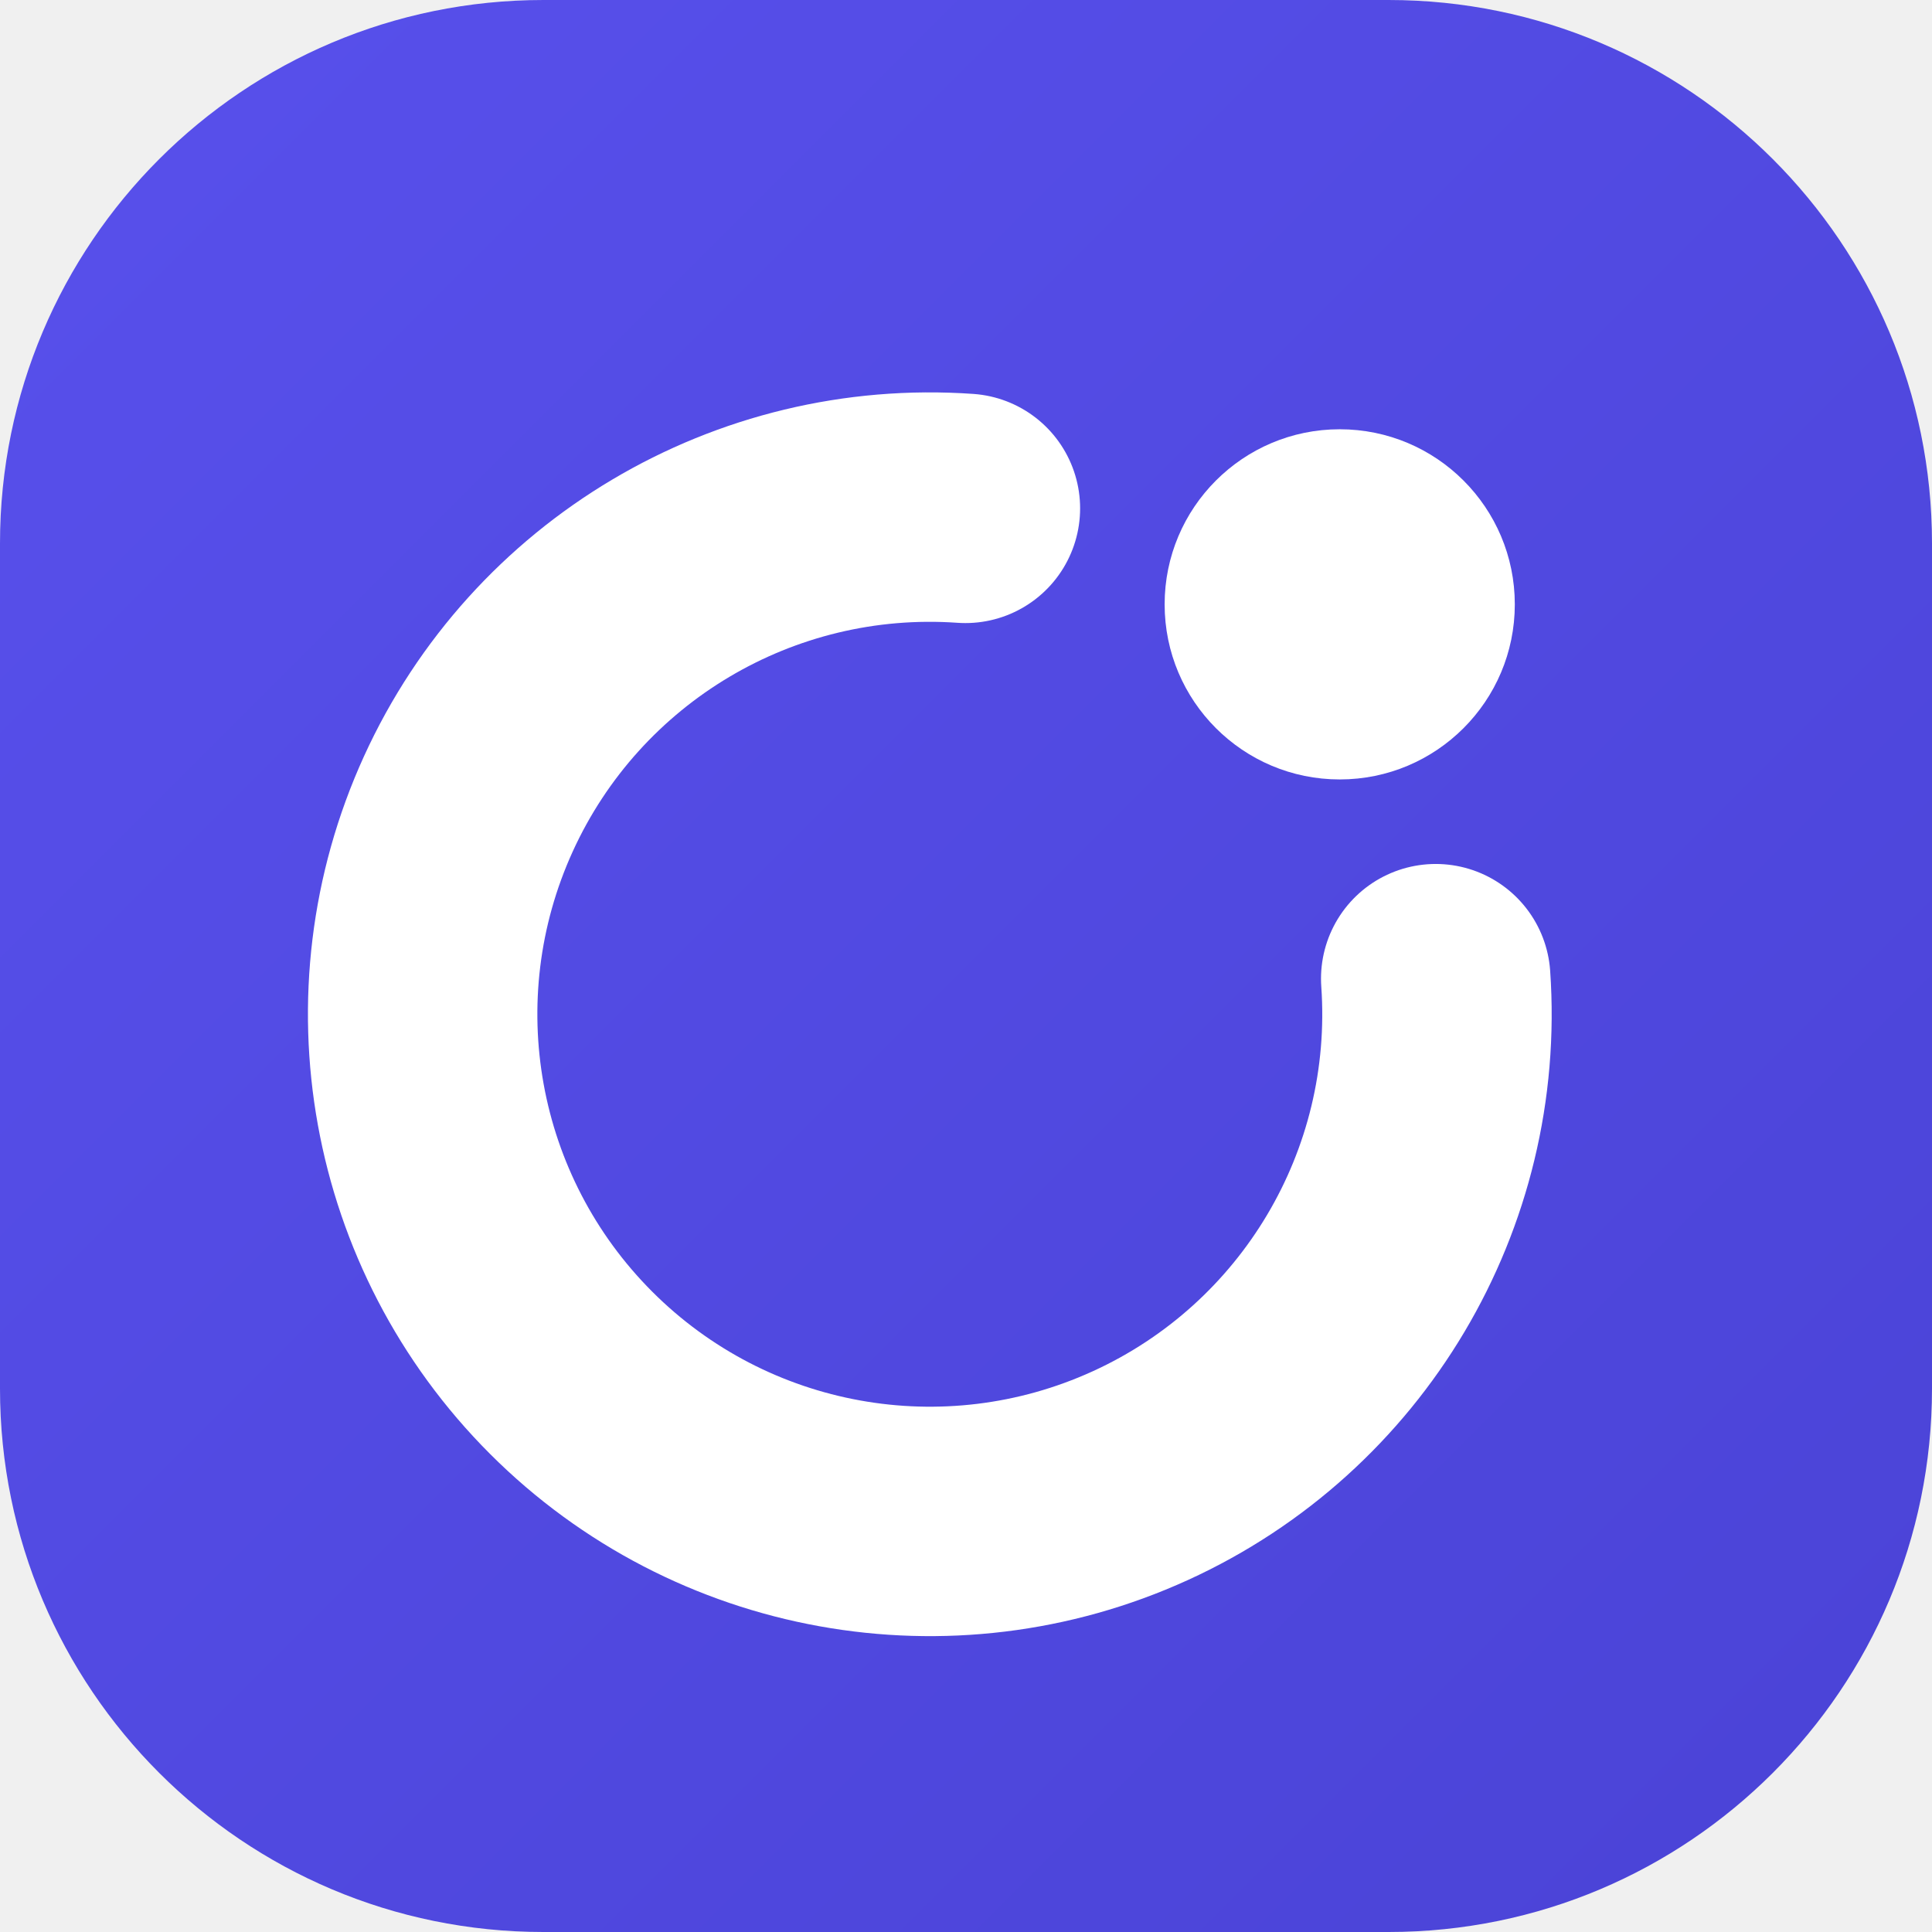
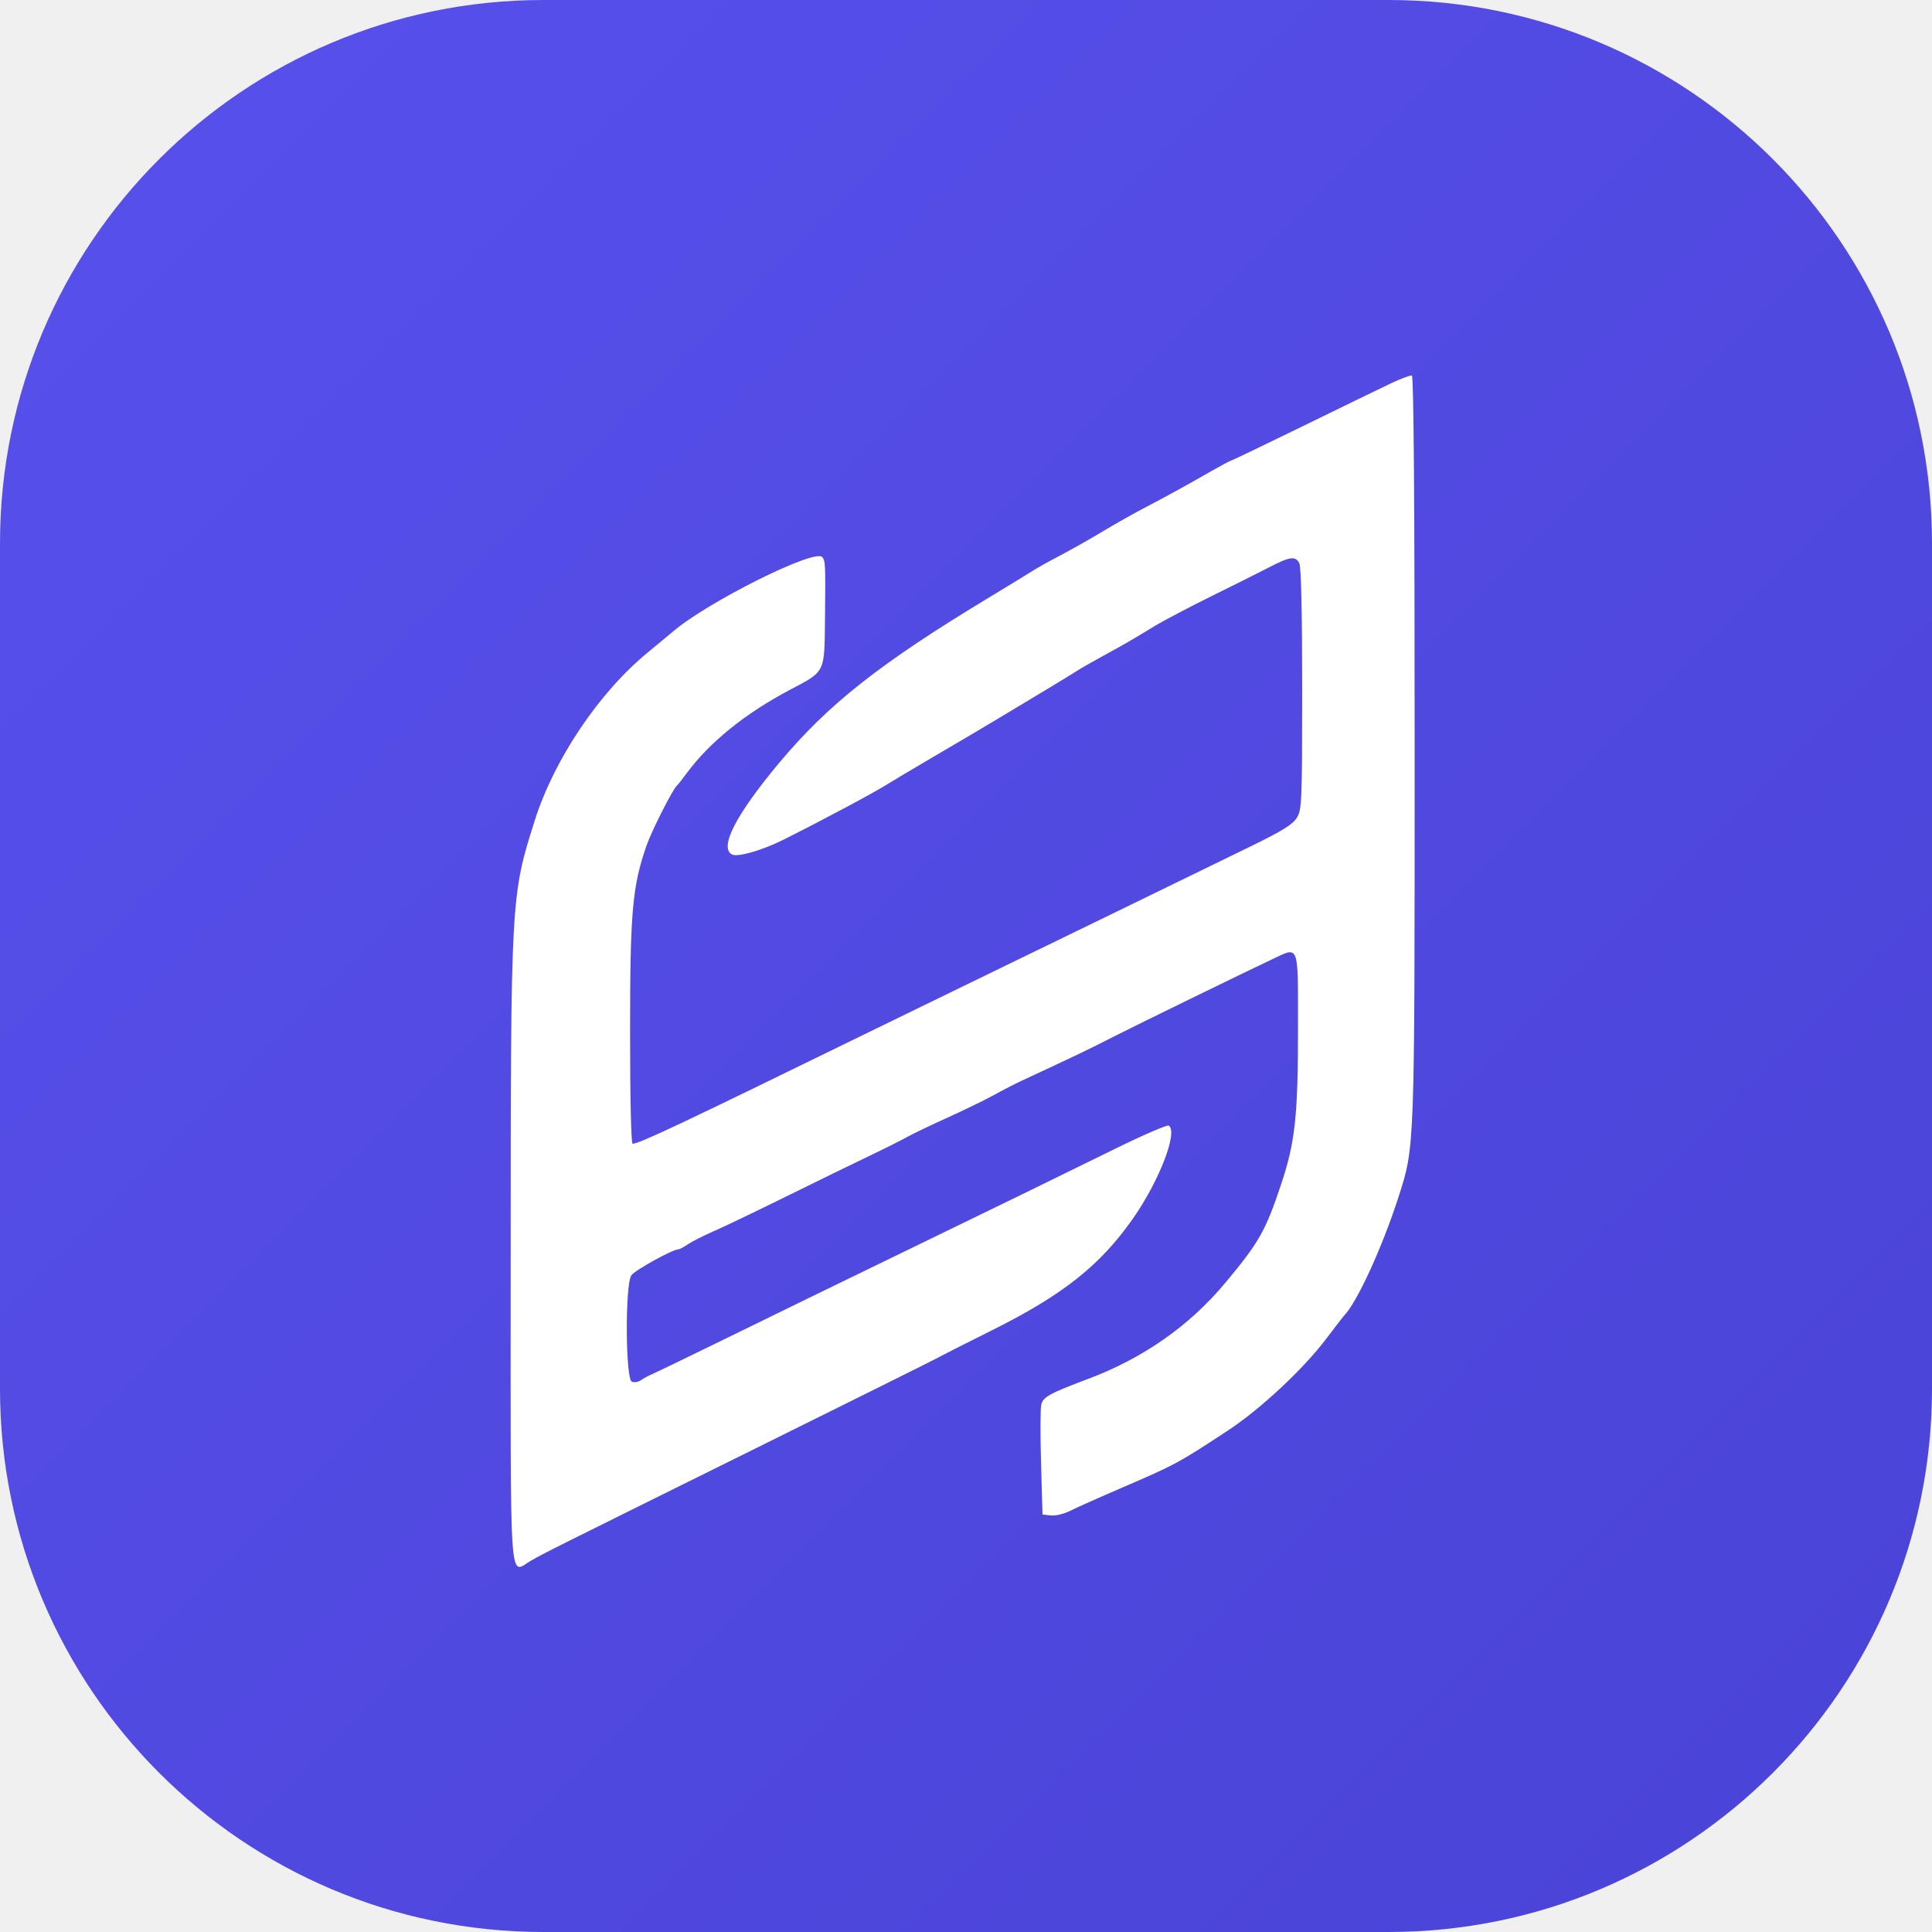
<svg xmlns="http://www.w3.org/2000/svg" viewBox="0 0 32 32">
  <defs>
    <linearGradient id="g" x1="0" y1="0" x2="1" y2="1">
      <stop offset="0" stop-color="#5850ec" />
      <stop offset="1" stop-color="#4a43d6" />
    </linearGradient>
  </defs>
  <rect width="32" height="32" rx="9" fill="url(#g)" />
-   <path d="M23.78 16.21 A8.4 8.4 0 1 1 15.99 8.42" fill="none" stroke="#fff" stroke-width="3.8" stroke-linecap="round" />
-   <circle cx="22.19" cy="10.01" r="2.9" fill="#fff" />
+   <path transform="translate(7.63 5.42) scale(0.046)" fill="#fff" fill-rule="evenodd" d="M 335 20.187 C 331.425 21.878, 317.124 28.827, 303.221 35.630 C 289.317 42.434, 277.706 48, 277.418 48 C 277.130 48, 272.306 50.633, 266.697 53.852 C 261.089 57.070, 252.701 61.666, 248.058 64.063 C 243.415 66.461, 235.990 70.616, 231.558 73.297 C 227.126 75.978, 220.125 79.944, 216 82.110 C 211.875 84.276, 207.305 86.825, 205.845 87.774 C 204.385 88.723, 197.635 92.853, 190.845 96.951 C 151.011 120.993, 132.393 135.650, 114.567 157 C 99.155 175.458, 93.067 187.259, 97.637 189.817 C 99.627 190.931, 108.394 188.443, 116.138 184.568 C 131.025 177.118, 149.454 167.262, 154.180 164.223 C 155.653 163.276, 162.853 158.994, 170.180 154.708 C 177.506 150.422, 187.325 144.626, 192 141.826 C 209.523 131.335, 219.253 125.448, 221.836 123.775 C 223.301 122.826, 227.425 120.460, 231 118.517 C 238.595 114.390, 241.360 112.792, 249.535 107.801 C 252.854 105.774, 262.240 100.828, 270.393 96.808 C 278.546 92.789, 287.980 88.067, 291.358 86.315 C 298.576 82.572, 300.562 82.314, 301.965 84.934 C 302.633 86.183, 302.999 102.231, 302.996 130.184 C 302.993 170.959, 302.881 173.683, 301.095 176.612 C 299.621 179.029, 295.877 181.346, 284.348 186.976 C 261.945 197.918, 217.670 219.457, 179 238.228 C 168.825 243.167, 152.850 250.946, 143.500 255.515 C 78.956 287.057, 64.237 294, 61.917 294 C 61.376 294, 61 277.468, 61 253.693 C 61 210.453, 61.809 201.329, 66.950 186.572 C 68.830 181.176, 76.430 166.205, 77.901 165 C 78.237 164.725, 79.837 162.700, 81.457 160.500 C 89.578 149.474, 102.547 138.999, 118.487 130.593 C 131.399 123.784, 130.971 124.639, 131.183 105.242 C 131.403 85.158, 131.346 83.946, 130.130 82.730 C 127.180 79.780, 88.672 99.062, 76.356 109.656 C 75.176 110.670, 71.188 113.975, 67.493 117 C 49.935 131.374, 33.726 155.420, 26.710 177.500 C 18.041 204.784, 18.022 205.139, 18.010 337.281 C 17.999 458.317, 17.325 448.623, 25.429 444.059 C 30.996 440.925, 30.147 441.349, 104.500 404.536 C 140.800 386.563, 171.175 371.453, 172 370.957 C 172.825 370.462, 181.600 366.013, 191.500 361.071 C 216.973 348.354, 230.404 337.676, 242.190 320.767 C 251.635 307.217, 258.390 289.595, 254.952 287.471 C 254.376 287.114, 245.489 290.967, 235.202 296.032 C 215.461 305.752, 190.052 318.145, 163.500 331.004 C 141.565 341.627, 116.393 353.887, 92 365.828 C 80.725 371.348, 70.375 376.343, 69 376.930 C 67.625 377.516, 65.774 378.518, 64.886 379.157 C 63.998 379.796, 62.536 380.036, 61.636 379.691 C 59.330 378.806, 59.172 344.627, 61.459 341.362 C 62.742 339.530, 76.384 332, 78.420 332 C 78.844 332, 80.386 331.184, 81.846 330.187 C 83.306 329.190, 87.425 327.103, 91 325.550 C 94.575 323.997, 106.275 318.393, 117 313.098 C 127.725 307.802, 141 301.323, 146.500 298.699 C 152 296.075, 158.300 292.926, 160.500 291.700 C 162.700 290.474, 169.450 287.233, 175.500 284.497 C 181.550 281.761, 188.975 278.147, 192 276.465 C 195.025 274.783, 199.525 272.465, 202 271.314 C 222.378 261.840, 225.931 260.135, 235.500 255.241 C 242.469 251.676, 283.794 231.511, 292.251 227.548 C 302.036 222.964, 301.500 221.518, 301.500 252.515 C 301.500 283.972, 300.483 293.401, 295.461 308.475 C 289.812 325.435, 287.525 329.468, 275.185 344.238 C 262.356 359.592, 245.726 371.227, 226 378.646 C 211.951 383.931, 209.703 385.171, 209.041 388 C 208.719 389.375, 208.691 398.825, 208.978 409 L 209.500 427.500 212.500 427.841 C 214.164 428.031, 217.281 427.282, 219.500 426.160 C 221.700 425.048, 230.025 421.330, 238 417.897 C 257.369 409.560, 258.430 408.987, 276.426 397.145 C 288.010 389.522, 303.466 375.076, 311.705 364.171 C 314.892 359.952, 317.725 356.275, 318 356 C 322.666 351.334, 331.870 331.286, 337.742 313 C 343.559 294.884, 343.500 296.535, 343.500 151.083 C 343.500 62.990, 343.160 17.573, 342.500 17.390 C 341.950 17.238, 338.575 18.497, 335 20.187" />
</svg>
